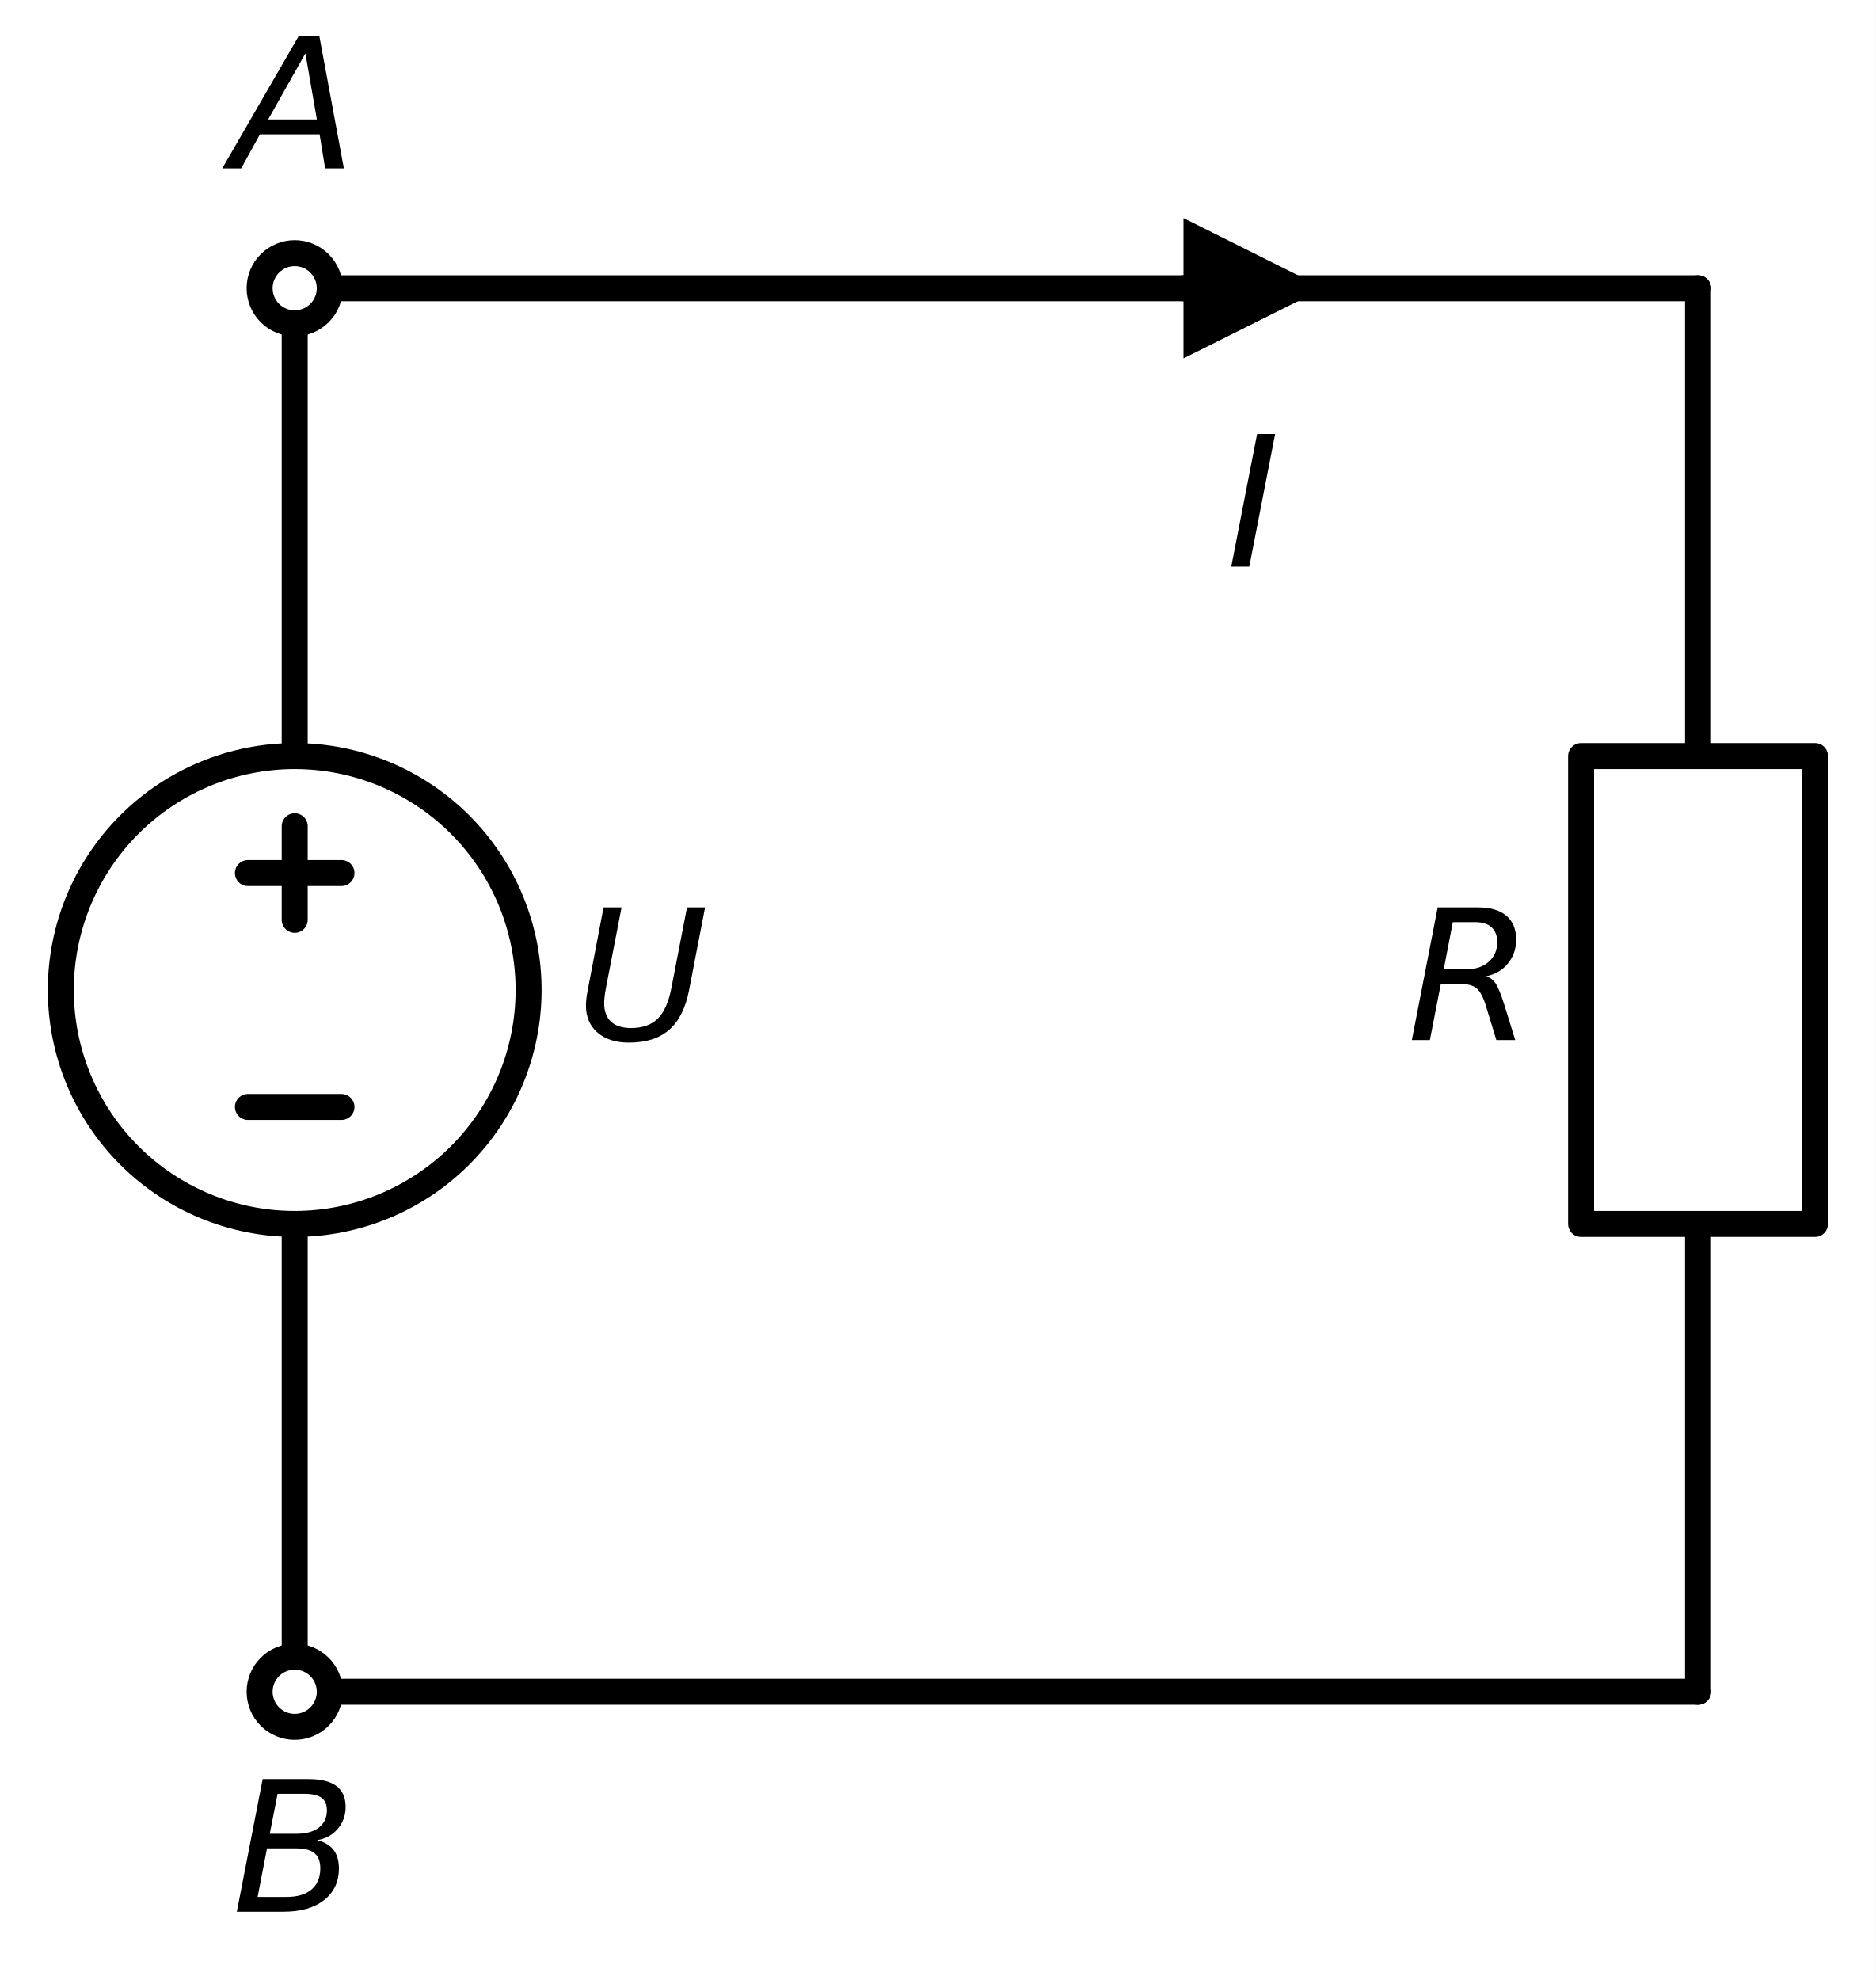
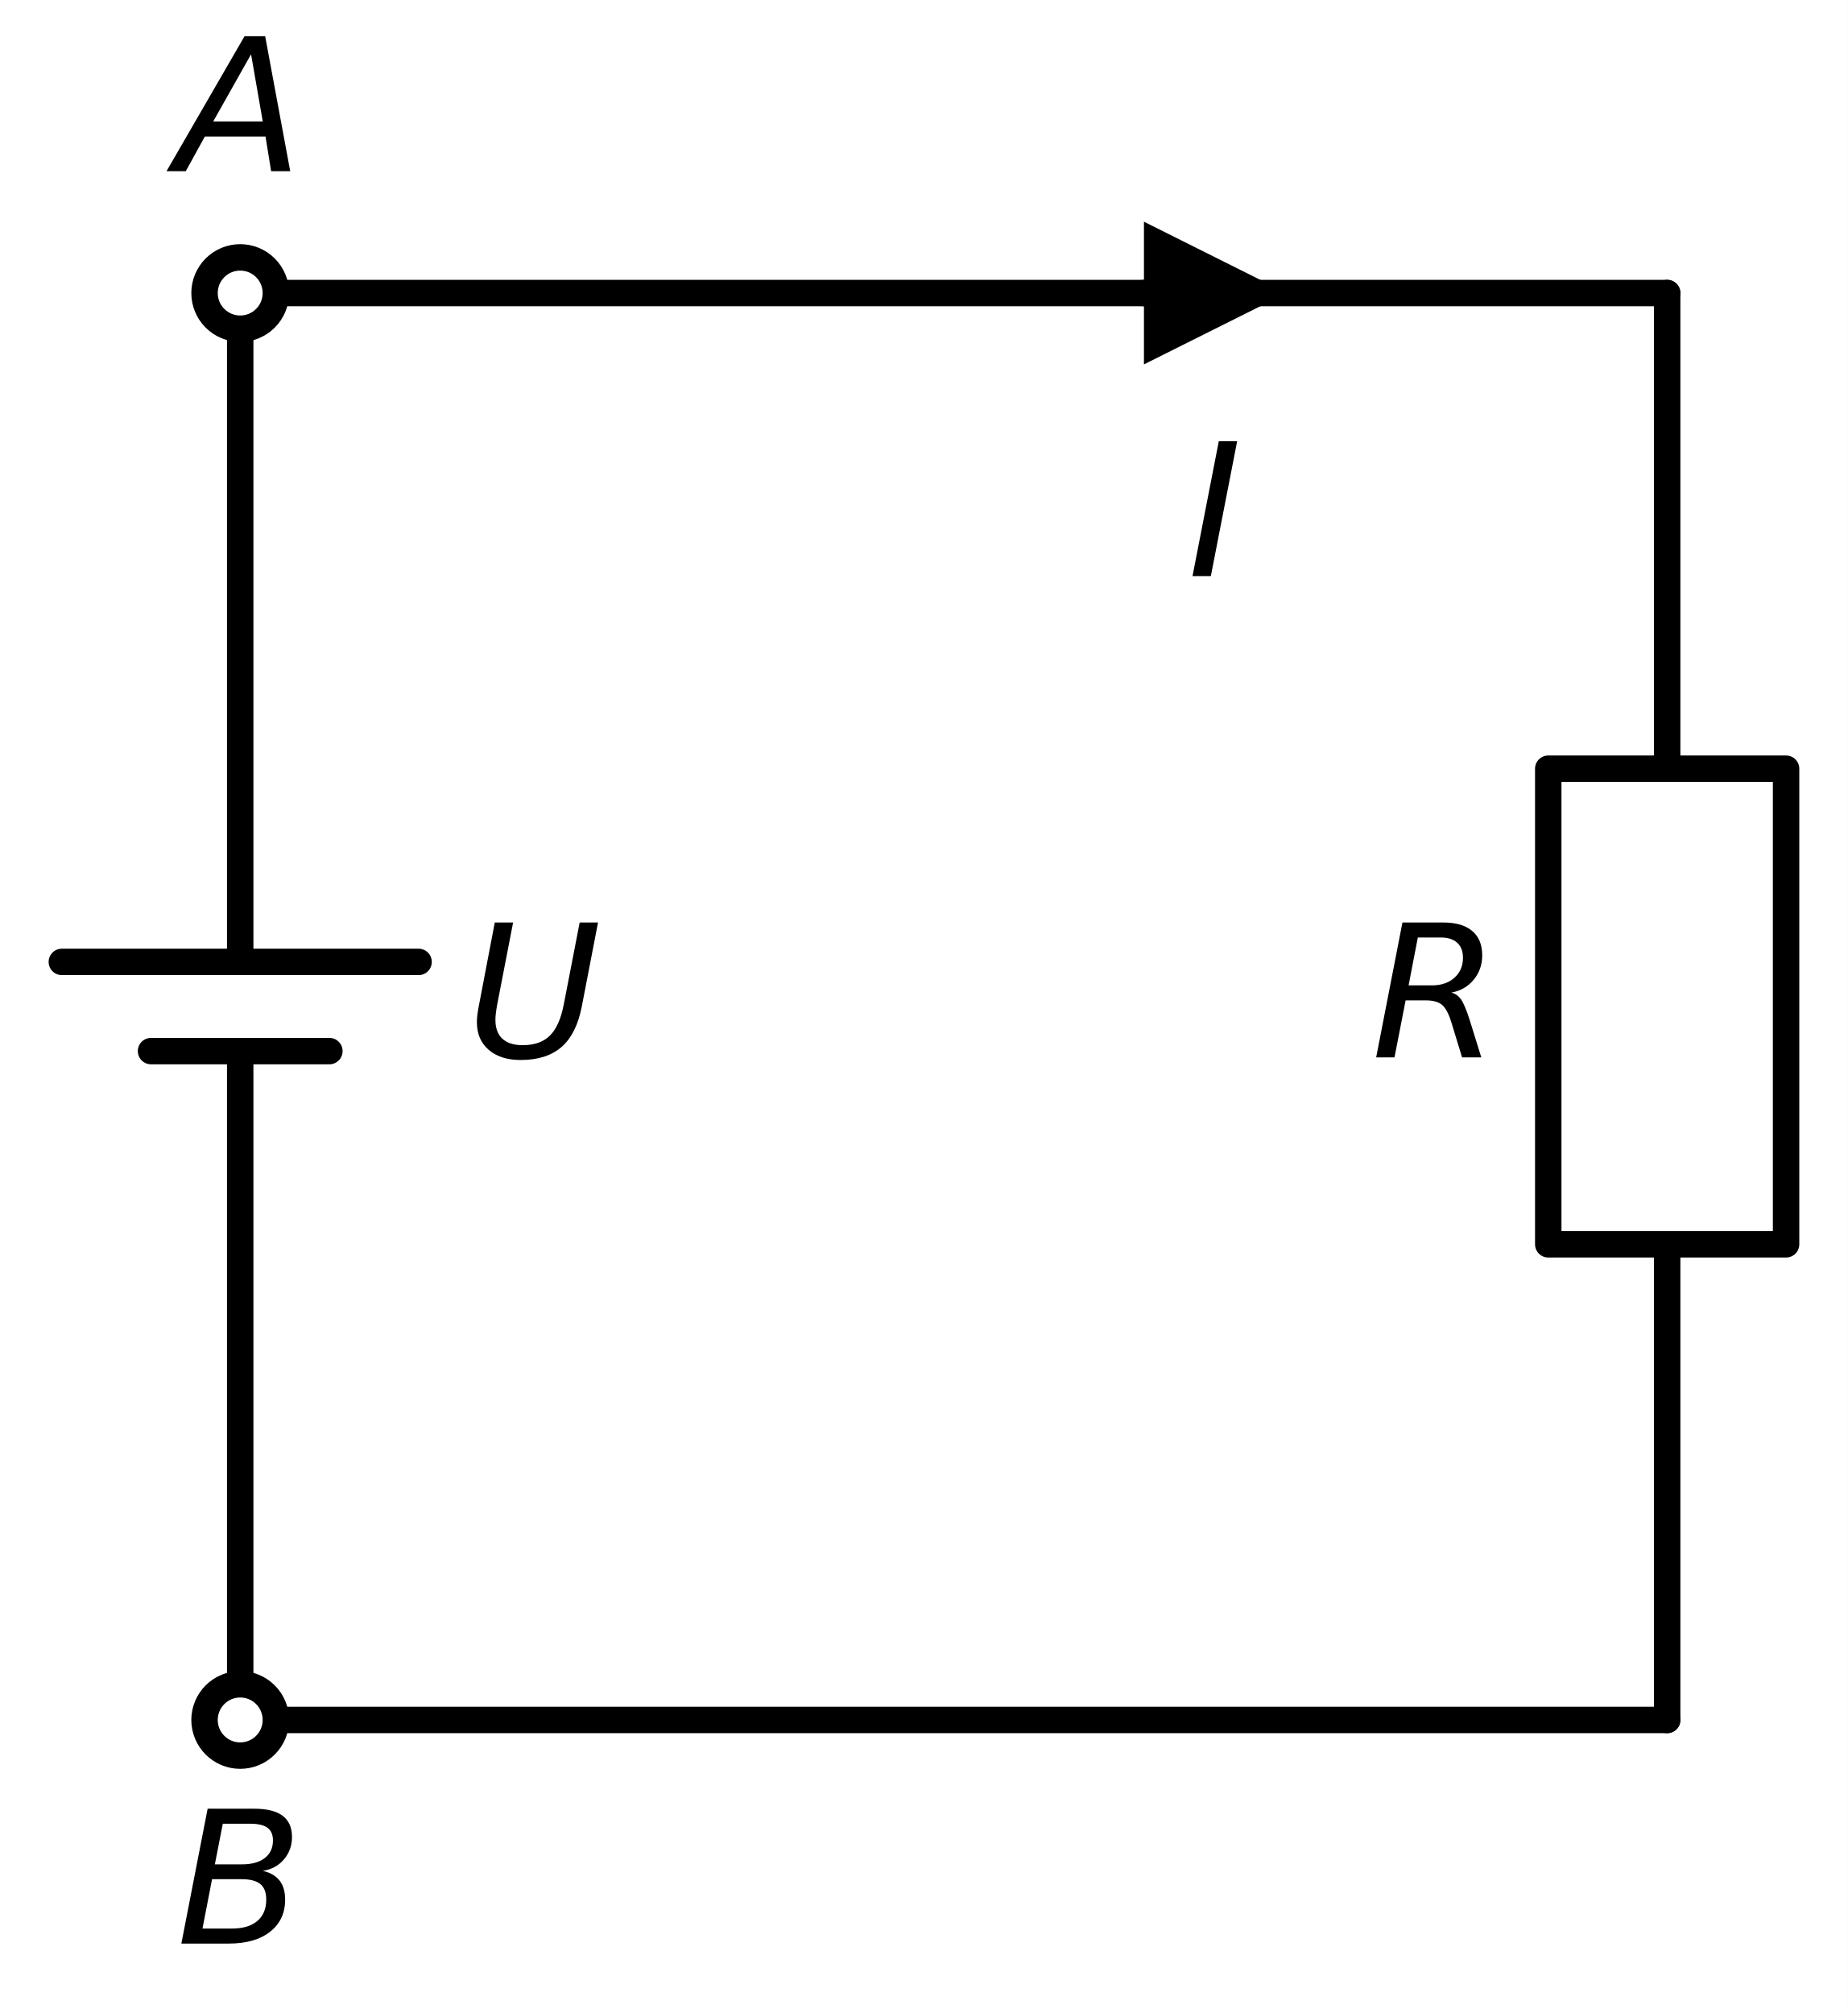
- <svg xmlns="http://www.w3.org/2000/svg" xmlns:xlink="http://www.w3.org/1999/xlink" width="144.36pt" height="152.36pt" viewBox="0 0 144.36 152.36" version="1.1">
+ <svg xmlns="http://www.w3.org/2000/svg" xmlns:xlink="http://www.w3.org/1999/xlink" width="139.86pt" height="152.36pt" viewBox="0 0 139.86 152.36" version="1.1">
  <defs>
    <style type="text/css">*{stroke-linejoin: round; stroke-linecap: butt}</style>
  </defs>
  <g id="figure_1">
    <g id="patch_1">
-       <path d="M 0 152.36  L 144.36 152.36  L 144.36 0  L 0 0  z " style="fill: #ffffff" />
+       <path d="M 0 152.36  L 139.86 152.36  L 139.86 0  L 0 0  z " style="fill: #ffffff" />
    </g>
    <g id="axes_1">
-       <g id="patch_2">
-         <path d="M 22.68 94.18  C 27.454 94.18 32.032 92.283 35.408 88.908  C 38.783 85.532 40.68 80.954 40.68 76.18  C 40.68 71.406 38.783 66.828 35.408 63.452  C 32.032 60.077 27.454 58.18 22.68 58.18  C 17.906 58.18 13.328 60.077 9.952 63.452  C 6.577 66.828 4.68 71.406 4.68 76.18  C 4.68 80.954 6.577 85.532 9.952 88.908  C 13.328 92.283 17.906 94.18 22.68 94.18  L 22.68 94.18  z " clip-path="url(#p99d64f0085)" style="fill: none; stroke: #000000; stroke-width: 2; stroke-linejoin: miter" />
-       </g>
      <g id="line2d_1">
-         <path d="M 22.68 130.18  L 22.68 94.18  L 22.68 94.18  M 22.68 58.18  L 22.68 58.18  L 22.68 22.18  " clip-path="url(#p99d64f0085)" style="fill: none; stroke: #000000; stroke-width: 2; stroke-linecap: round" />
+         <path d="M 18.18 130.18  L 18.18 79.555  M 18.18 72.805  L 18.18 22.18  " clip-path="url(#p52971542cc)" style="fill: none; stroke: #000000; stroke-width: 2; stroke-linecap: round" />
      </g>
      <g id="line2d_2">
-         <path d="M 26.28 85.18  L 19.08 85.18  " clip-path="url(#p99d64f0085)" style="fill: none; stroke: #000000; stroke-width: 2; stroke-linecap: round" />
+         <path d="M 31.68 72.805  L 4.68 72.805  " clip-path="url(#p52971542cc)" style="fill: none; stroke: #000000; stroke-width: 2; stroke-linecap: round" />
      </g>
      <g id="line2d_3">
-         <path d="M 22.68 70.78  L 22.68 63.58  " clip-path="url(#p99d64f0085)" style="fill: none; stroke: #000000; stroke-width: 2; stroke-linecap: round" />
+         <path d="M 24.93 79.555  L 11.43 79.555  " clip-path="url(#p52971542cc)" style="fill: none; stroke: #000000; stroke-width: 2; stroke-linecap: round" />
      </g>
      <g id="line2d_4">
-         <path d="M 26.28 67.18  L 19.08 67.18  " clip-path="url(#p99d64f0085)" style="fill: none; stroke: #000000; stroke-width: 2; stroke-linecap: round" />
+         <path d="M 18.18 22.18  L 72.18 22.18  L 126.18 22.18  " clip-path="url(#p52971542cc)" style="fill: none; stroke: #000000; stroke-width: 2; stroke-linecap: round" />
      </g>
      <g id="line2d_5">
-         <path d="M 22.68 22.18  L 76.68 22.18  L 130.68 22.18  " clip-path="url(#p99d64f0085)" style="fill: none; stroke: #000000; stroke-width: 2; stroke-linecap: round" />
+         <path d="M 126.18 22.18  L 126.18 58.18  L 135.18 58.18  L 135.18 94.18  L 117.18 94.18  L 117.18 58.18  L 126.18 58.18  M 126.18 94.18  L 126.18 130.18  " clip-path="url(#p52971542cc)" style="fill: none; stroke: #000000; stroke-width: 2; stroke-linecap: round" />
      </g>
      <g id="line2d_6">
-         <path d="M 130.68 22.18  L 130.68 58.18  L 139.68 58.18  L 139.68 94.18  L 121.68 94.18  L 121.68 58.18  L 130.68 58.18  M 130.68 94.18  L 130.68 130.18  " clip-path="url(#p99d64f0085)" style="fill: none; stroke: #000000; stroke-width: 2; stroke-linecap: round" />
-       </g>
-       <g id="line2d_7">
-         <path d="M 130.68 130.18  L 76.68 130.18  L 22.68 130.18  " clip-path="url(#p99d64f0085)" style="fill: none; stroke: #000000; stroke-width: 2; stroke-linecap: round" />
+         <path d="M 126.18 130.18  L 72.18 130.18  L 18.18 130.18  " clip-path="url(#p52971542cc)" style="fill: none; stroke: #000000; stroke-width: 2; stroke-linecap: round" />
      </g>
      <g id="text_1">
-         <g transform="translate(44.28 80.04313) scale(0.14 -0.14)">
+         <g transform="translate(35.28 80.04313) scale(0.14 -0.14)">
          <defs>
            <path id="DejaVuSans-Oblique-55" d="M 991 4666  L 1625 4666  L 1075 1831  Q 1041 1641 1027 1517  Q 1013 1394 1013 1300  Q 1013 869 1253 645  Q 1494 422 1959 422  Q 2563 422 2898 753  Q 3234 1084 3378 1831  L 3928 4666  L 4563 4666  L 4000 1753  Q 3816 809 3300 359  Q 2784 -91 1888 -91  Q 1188 -91 780 261  Q 372 613 372 1216  Q 372 1325 387 1461  Q 403 1597 434 1753  L 991 4666  z " transform="scale(0.015625)" />
          </defs>
          <use xlink:href="#DejaVuSans-Oblique-55" transform="translate(0 0.09375)" />
        </g>
      </g>
      <g id="text_2">
-         <g transform="translate(108.28 80.04313) scale(0.14 -0.14)">
+         <g transform="translate(103.78 80.04313) scale(0.14 -0.14)">
          <defs>
            <path id="DejaVuSans-Oblique-52" d="M 1613 4147  L 1294 2491  L 2106 2491  Q 2584 2491 2879 2755  Q 3175 3019 3175 3444  Q 3175 3784 2976 3965  Q 2778 4147 2406 4147  L 1613 4147  z M 2772 2241  Q 2972 2194 3105 2009  Q 3238 1825 3413 1275  L 3809 0  L 3144 0  L 2778 1197  Q 2638 1659 2453 1815  Q 2269 1972 1888 1972  L 1191 1972  L 806 0  L 172 0  L 1081 4666  L 2503 4666  Q 3150 4666 3495 4373  Q 3841 4081 3841 3531  Q 3841 3044 3547 2687  Q 3253 2331 2772 2241  z " transform="scale(0.015625)" />
          </defs>
          <use xlink:href="#DejaVuSans-Oblique-52" transform="translate(0 0.09375)" />
        </g>
      </g>
-       <g id="line2d_8">
-         <path d="M 91.08 22.18  L 91.08 22.18  " clip-path="url(#p99d64f0085)" style="fill: none; stroke: #000000; stroke-width: 2; stroke-linecap: round" />
+       <g id="line2d_7">
+         <path d="M 86.58 22.18  L 86.58 22.18  " clip-path="url(#p52971542cc)" style="fill: none; stroke: #000000; stroke-width: 2; stroke-linecap: round" />
      </g>
-       <g id="patch_3">
-         <path d="M 91.08 16.78  L 101.88 22.18  L 91.08 27.58  z " clip-path="url(#p99d64f0085)" />
+       <g id="patch_2">
+         <path d="M 86.58 16.78  L 97.38 22.18  L 86.58 27.58  z " clip-path="url(#p52971542cc)" />
      </g>
      <g id="text_3">
-         <g transform="translate(94.38 43.61781) scale(0.14 -0.14)">
+         <g transform="translate(89.88 43.61781) scale(0.14 -0.14)">
          <defs>
            <path id="DejaVuSans-Oblique-49" d="M 1081 4666  L 1716 4666  L 806 0  L 172 0  L 1081 4666  z " transform="scale(0.015625)" />
          </defs>
          <use xlink:href="#DejaVuSans-Oblique-49" transform="translate(0 0.09375)" />
        </g>
      </g>
-       <g id="patch_4">
-         <path d="M 22.68 24.88  C 23.396 24.88 24.083 24.596 24.589 24.089  C 25.096 23.583 25.38 22.896 25.38 22.18  C 25.38 21.464 25.096 20.777 24.589 20.271  C 24.083 19.764 23.396 19.48 22.68 19.48  C 21.964 19.48 21.277 19.764 20.771 20.271  C 20.264 20.777 19.98 21.464 19.98 22.18  C 19.98 22.896 20.264 23.583 20.771 24.089  C 21.277 24.596 21.964 24.88 22.68 24.88  z " clip-path="url(#p99d64f0085)" style="fill: #ffffff; stroke: #000000; stroke-width: 2; stroke-linejoin: miter" />
+       <g id="patch_3">
+         <path d="M 18.18 24.88  C 18.896 24.88 19.583 24.596 20.089 24.089  C 20.596 23.583 20.88 22.896 20.88 22.18  C 20.88 21.464 20.596 20.777 20.089 20.271  C 19.583 19.764 18.896 19.48 18.18 19.48  C 17.464 19.48 16.777 19.764 16.271 20.271  C 15.764 20.777 15.48 21.464 15.48 22.18  C 15.48 22.896 15.764 23.583 16.271 24.089  C 16.777 24.596 17.464 24.88 18.18 24.88  z " clip-path="url(#p52971542cc)" style="fill: #ffffff; stroke: #000000; stroke-width: 2; stroke-linejoin: miter" />
      </g>
      <g id="text_4">
-         <g transform="translate(17.85 12.96844) scale(0.14 -0.14)">
+         <g transform="translate(13.35 12.96844) scale(0.14 -0.14)">
          <defs>
            <path id="DejaVuSans-Oblique-41" d="M 2356 4666  L 3072 4666  L 3938 0  L 3278 0  L 3084 1197  L 984 1197  L 325 0  L -341 0  L 2356 4666  z M 2584 4044  L 1275 1722  L 2988 1722  L 2584 4044  z " transform="scale(0.015625)" />
          </defs>
          <use xlink:href="#DejaVuSans-Oblique-41" transform="translate(0 0.09375)" />
        </g>
      </g>
-       <g id="patch_5">
-         <path d="M 22.68 132.88  C 23.396 132.88 24.083 132.596 24.589 132.089  C 25.096 131.583 25.38 130.896 25.38 130.18  C 25.38 129.464 25.096 128.777 24.589 128.271  C 24.083 127.764 23.396 127.48 22.68 127.48  C 21.964 127.48 21.277 127.764 20.771 128.271  C 20.264 128.777 19.98 129.464 19.98 130.18  C 19.98 130.896 20.264 131.583 20.771 132.089  C 21.277 132.596 21.964 132.88 22.68 132.88  z " clip-path="url(#p99d64f0085)" style="fill: #ffffff; stroke: #000000; stroke-width: 2; stroke-linejoin: miter" />
+       <g id="patch_4">
+         <path d="M 18.18 132.88  C 18.896 132.88 19.583 132.596 20.089 132.089  C 20.596 131.583 20.88 130.896 20.88 130.18  C 20.88 129.464 20.596 128.777 20.089 128.271  C 19.583 127.764 18.896 127.48 18.18 127.48  C 17.464 127.48 16.777 127.764 16.271 128.271  C 15.764 128.777 15.48 129.464 15.48 130.18  C 15.48 130.896 15.764 131.583 16.271 132.089  C 16.777 132.596 17.464 132.88 18.18 132.88  z " clip-path="url(#p52971542cc)" style="fill: #ffffff; stroke: #000000; stroke-width: 2; stroke-linejoin: miter" />
      </g>
      <g id="text_5">
-         <g transform="translate(17.85 147.1178) scale(0.14 -0.14)">
+         <g transform="translate(13.35 147.1178) scale(0.14 -0.14)">
          <defs>
            <path id="DejaVuSans-Oblique-42" d="M 1081 4666  L 2694 4666  Q 3350 4666 3675 4422  Q 4000 4178 4000 3688  Q 4000 3238 3720 2911  Q 3441 2584 2988 2516  Q 3375 2428 3569 2181  Q 3763 1934 3763 1522  Q 3763 819 3242 409  Q 2722 0 1819 0  L 172 0  L 1081 4666  z M 1234 2228  L 903 519  L 1919 519  Q 2491 519 2800 781  Q 3109 1044 3109 1522  Q 3109 1891 2904 2059  Q 2700 2228 2247 2228  L 1234 2228  z M 1606 4147  L 1331 2741  L 2272 2741  Q 2775 2741 3058 2959  Q 3341 3178 3341 3566  Q 3341 3869 3150 4008  Q 2959 4147 2541 4147  L 1606 4147  z " transform="scale(0.015625)" />
          </defs>
          <use xlink:href="#DejaVuSans-Oblique-42" transform="translate(0 0.09375)" />
        </g>
      </g>
    </g>
  </g>
  <defs>
-     <clipPath id="p99d64f0085">
-       <rect x="0" y="0" width="144.36" height="152.36" />
+     <clipPath id="p52971542cc">
+       <rect x="0" y="0" width="139.86" height="152.36" />
    </clipPath>
  </defs>
</svg>
